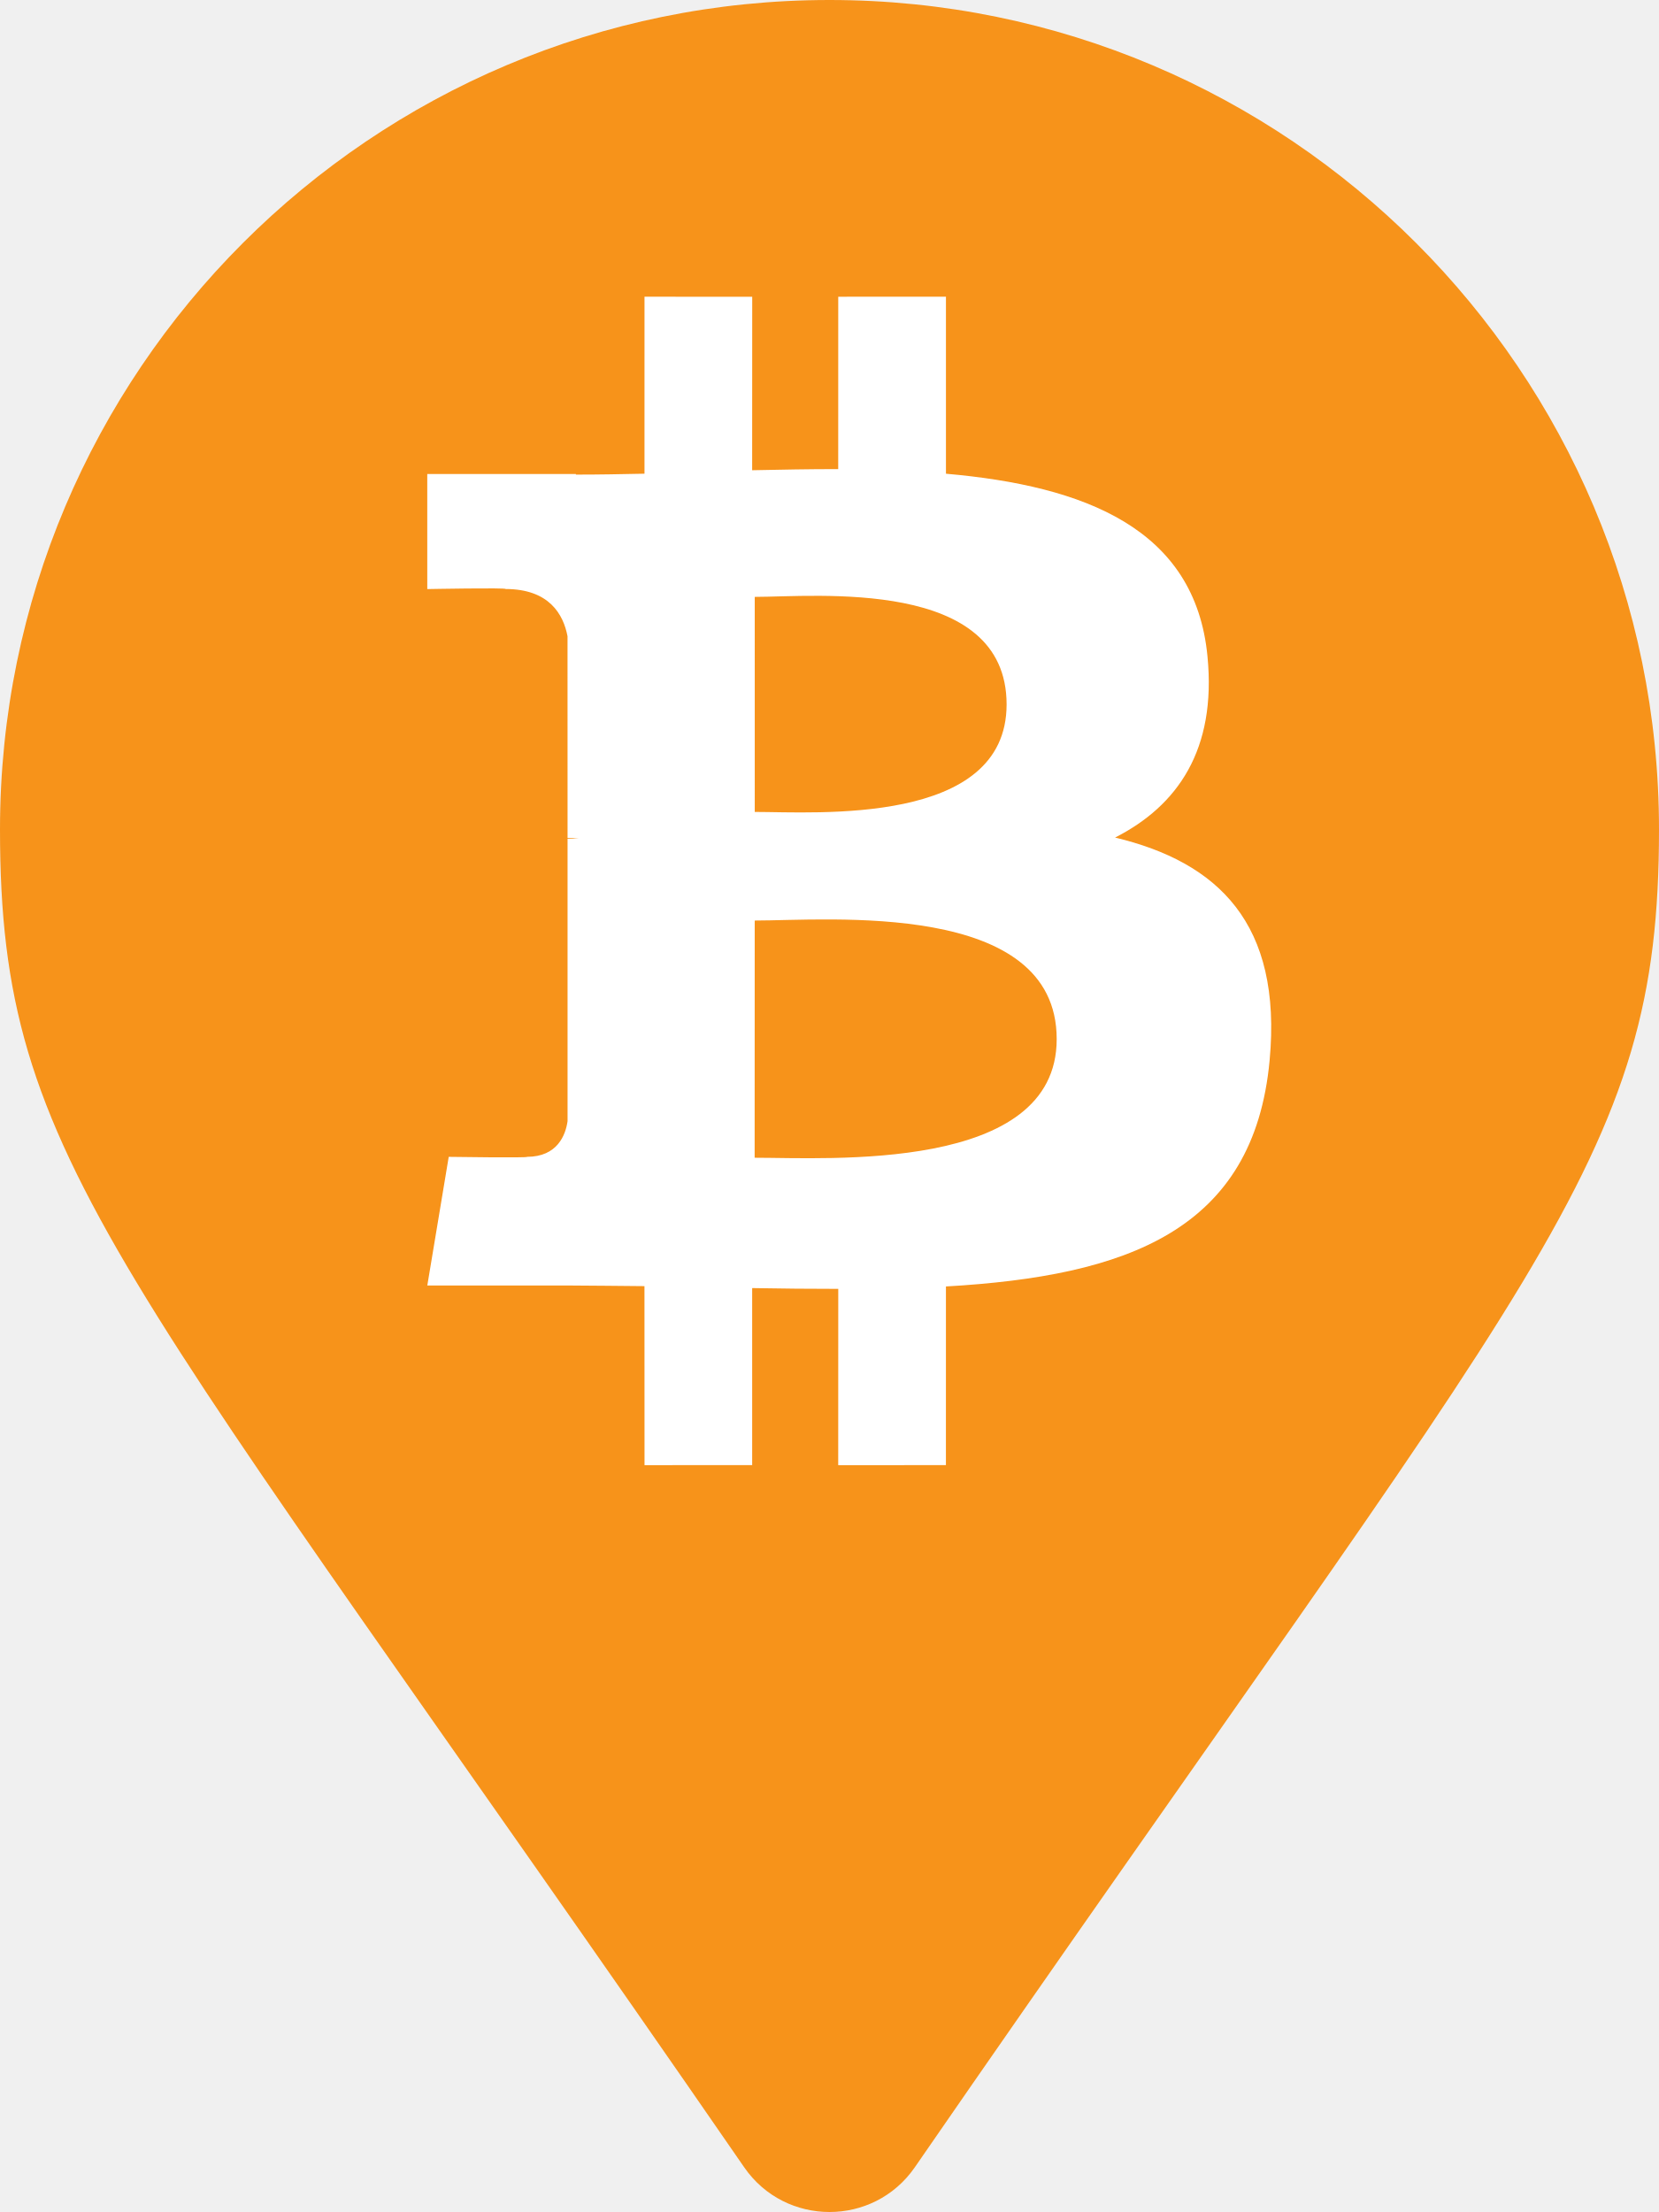
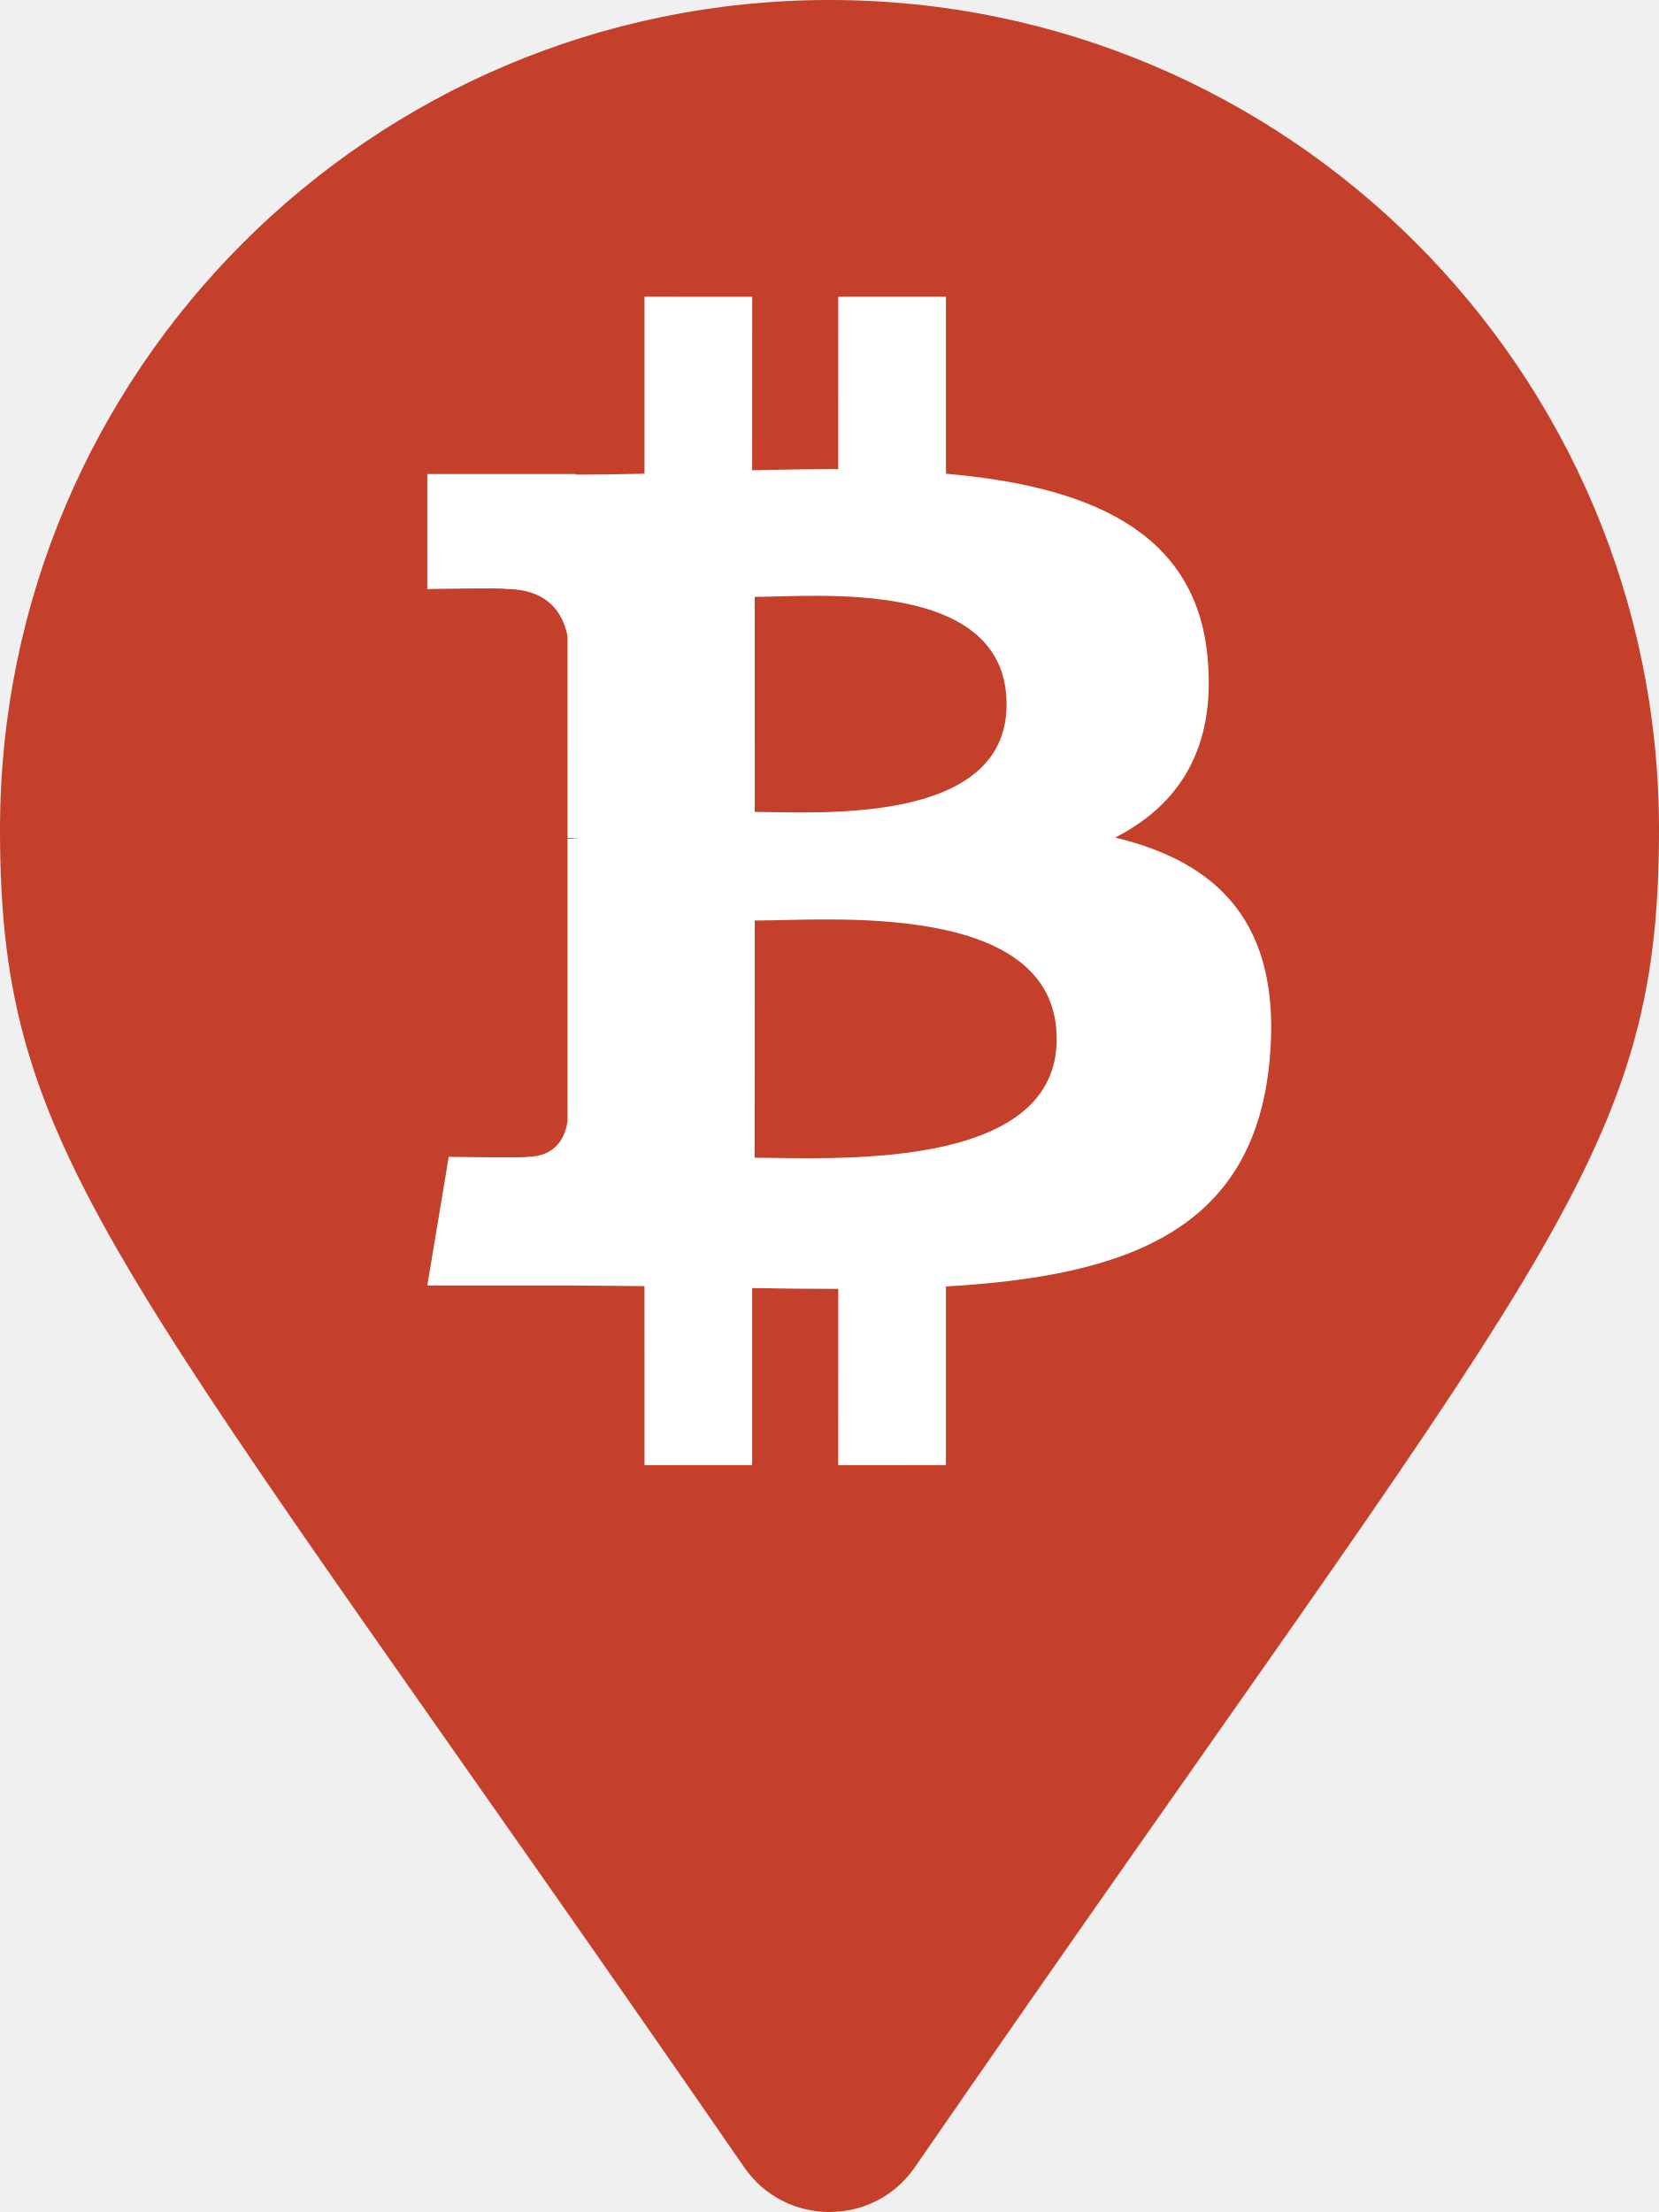
<svg xmlns="http://www.w3.org/2000/svg" aria-hidden="true" focusable="false" role="img" viewBox="0 0 384 512">
-   <path fill="#F7931A" d="M172.268 501.67C26.97 291.031 0 269.413 0 192 0 85.961 85.961 0 192 0s192 85.961 192 192c0 77.413-26.97 99.031-172.268 309.67-9.535 13.774-29.93 13.773-39.464 0z" />
+   <path fill="#C4402A" d="M172.268 501.67C26.97 291.031 0 269.413 0 192 0 85.961 85.961 0 192 0s192 85.961 192 192c0 77.413-26.97 99.031-172.268 309.67-9.535 13.774-29.93 13.773-39.464 0z" />
  <g transform="translate(-83, 40) rotate(-14 0 0) scale(14 14)">
    <path fill="#FFF" fill-rule="nonzero" d="M23.189 14.02c.314-2.096-1.283-3.223-3.465-3.975l.708-2.84-1.728-.43-.69 2.765c-.454-.114-.92-.22-1.385-.326l.695-2.783L15.596 6l-.708 2.839c-.376-.086-.746-.17-1.104-.26l.002-.009-2.384-.595-.46 1.846s1.283.294 1.256.312c.7.175.826.638.805 1.006l-.806 3.235c.048.012.11.03.18.057l-.183-.045-1.13 4.532c-.086.212-.303.531-.793.41.018.025-1.256-.313-1.256-.313l-.858 1.978 2.25.561c.418.105.828.215 1.231.318l-.715 2.872 1.727.43.708-2.84c.472.127.93.245 1.378.357l-.706 2.828 1.728.43.715-2.866c2.948.558 5.164.333 6.097-2.333.752-2.146-.037-3.385-1.588-4.192 1.13-.26 1.98-1.003 2.207-2.538zm-3.95 5.538c-.533 2.147-4.148.986-5.32.695l.95-3.805c1.172.293 4.929.872 4.37 3.11zm.535-5.569c-.487 1.953-3.495.96-4.47.717l.86-3.45c.975.243 4.118.696 3.61 2.733z" />
  </g>
</svg>
